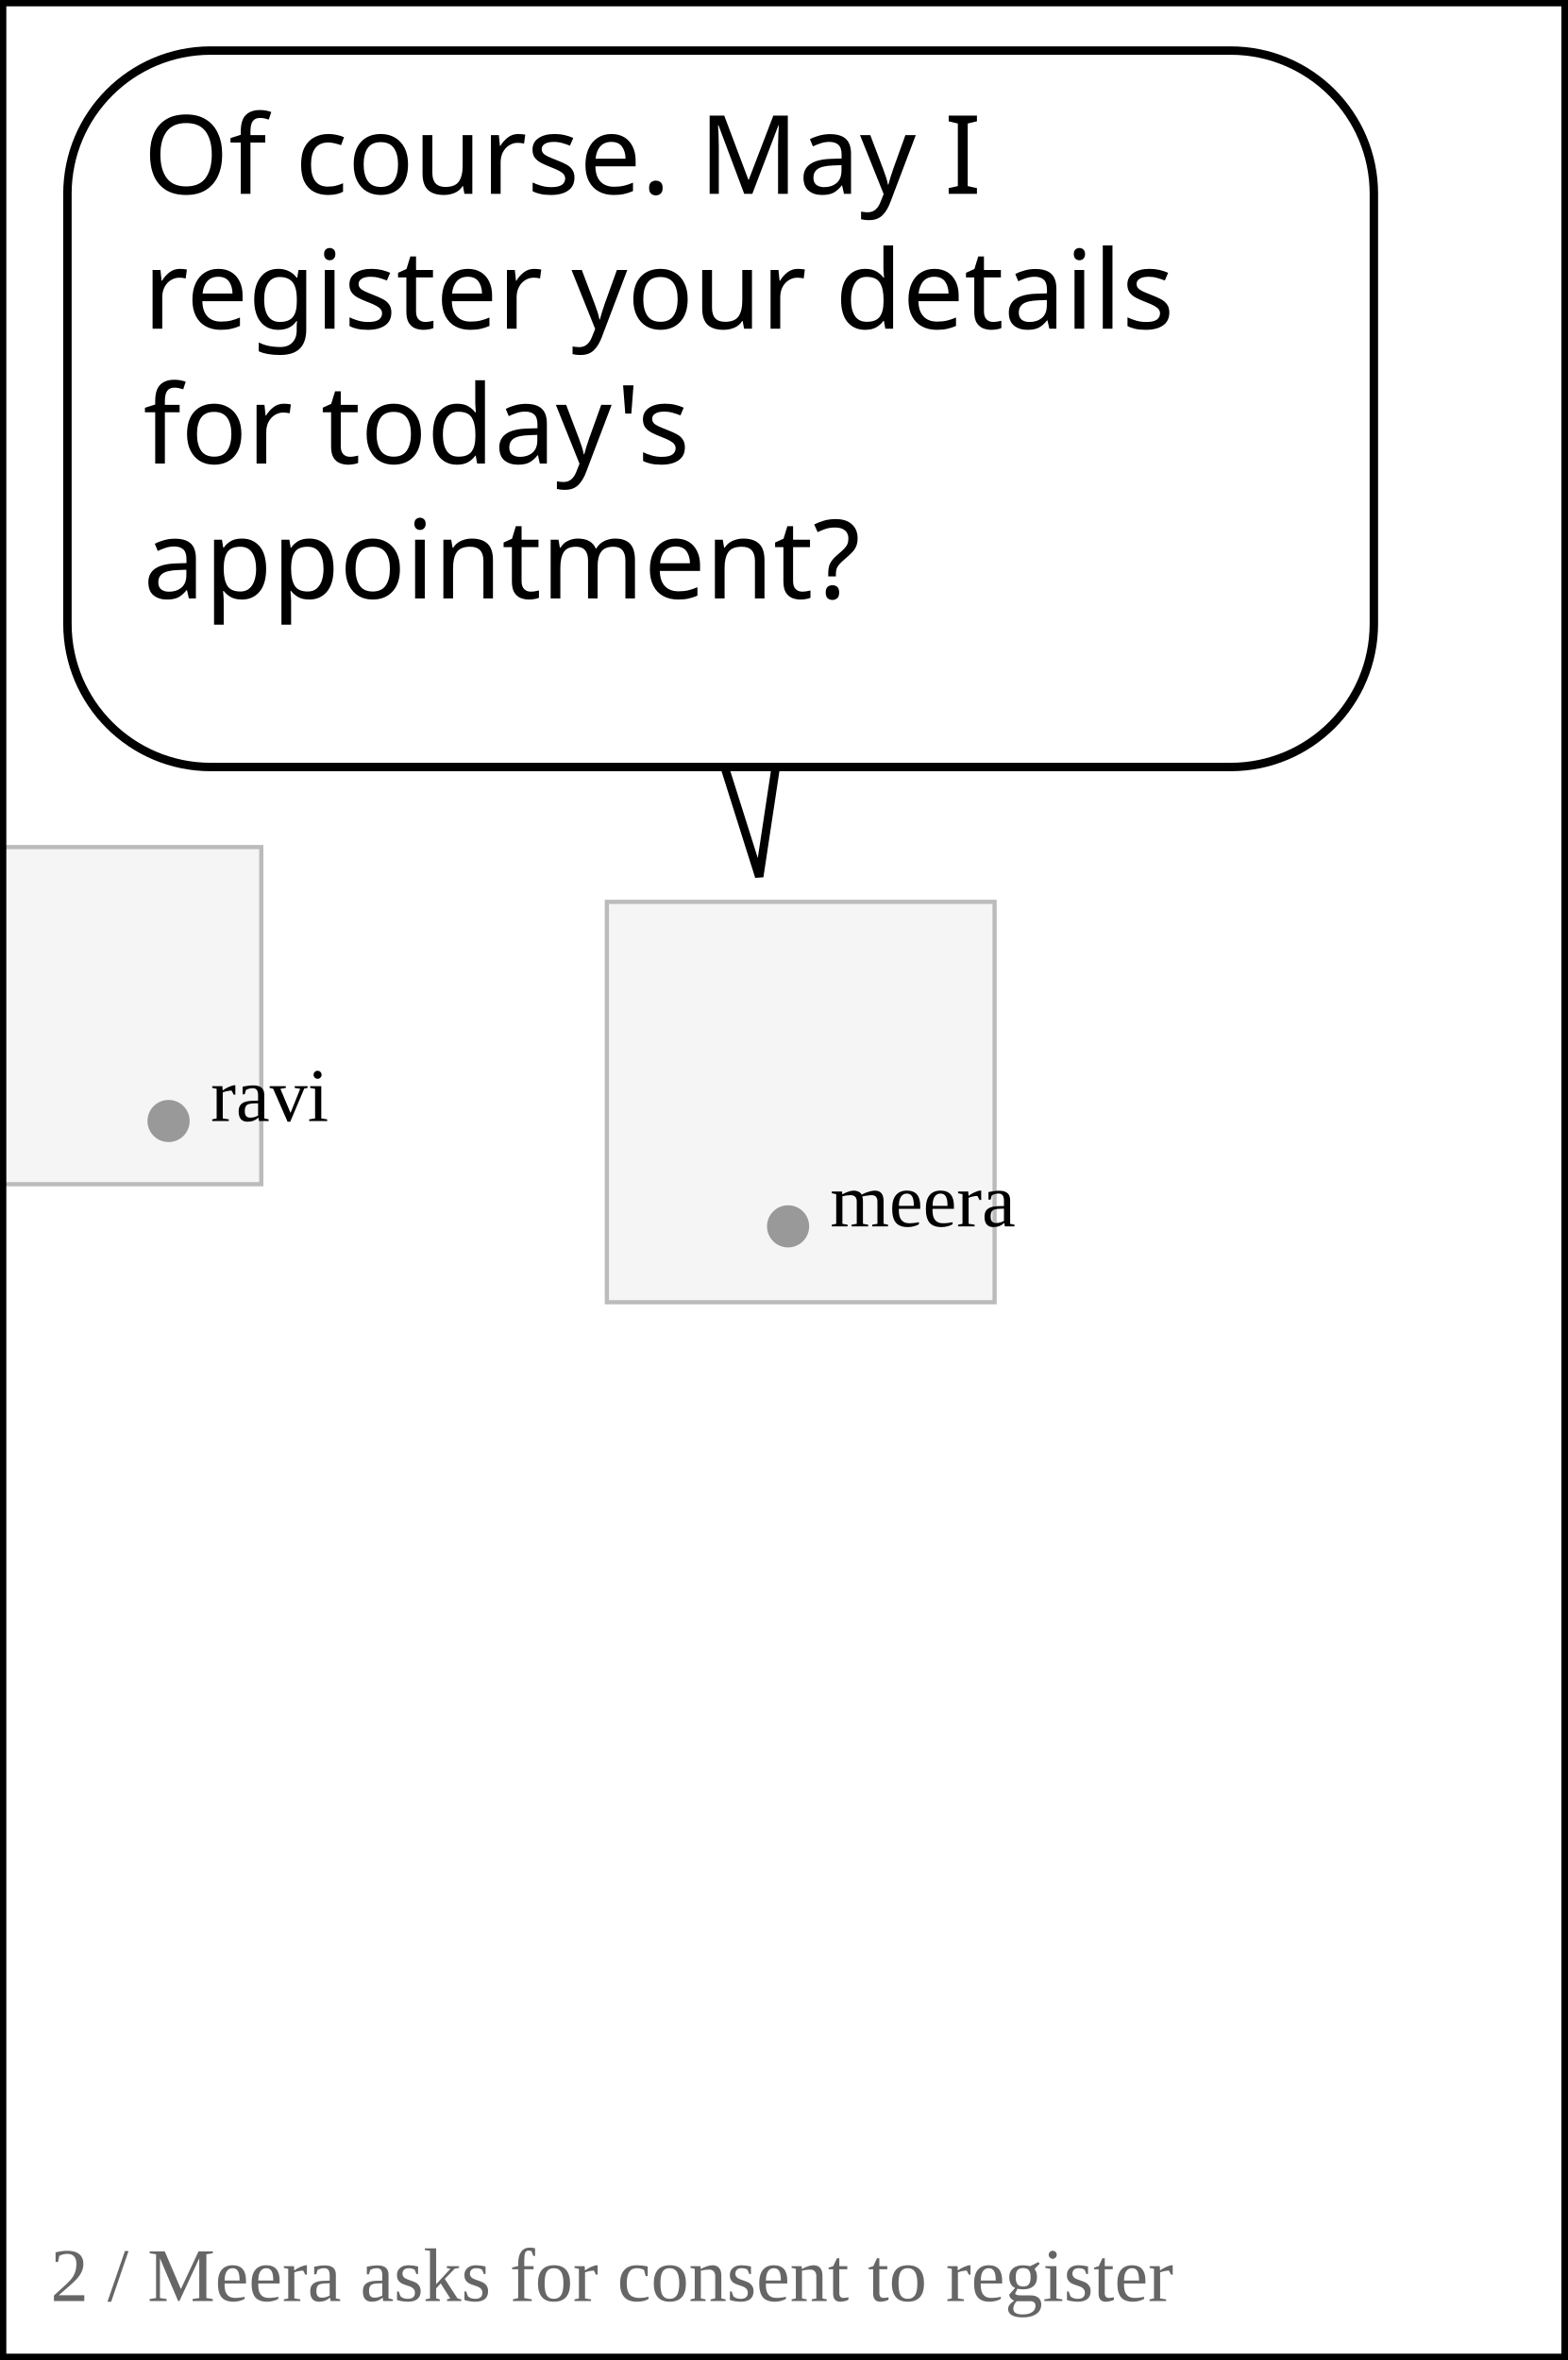
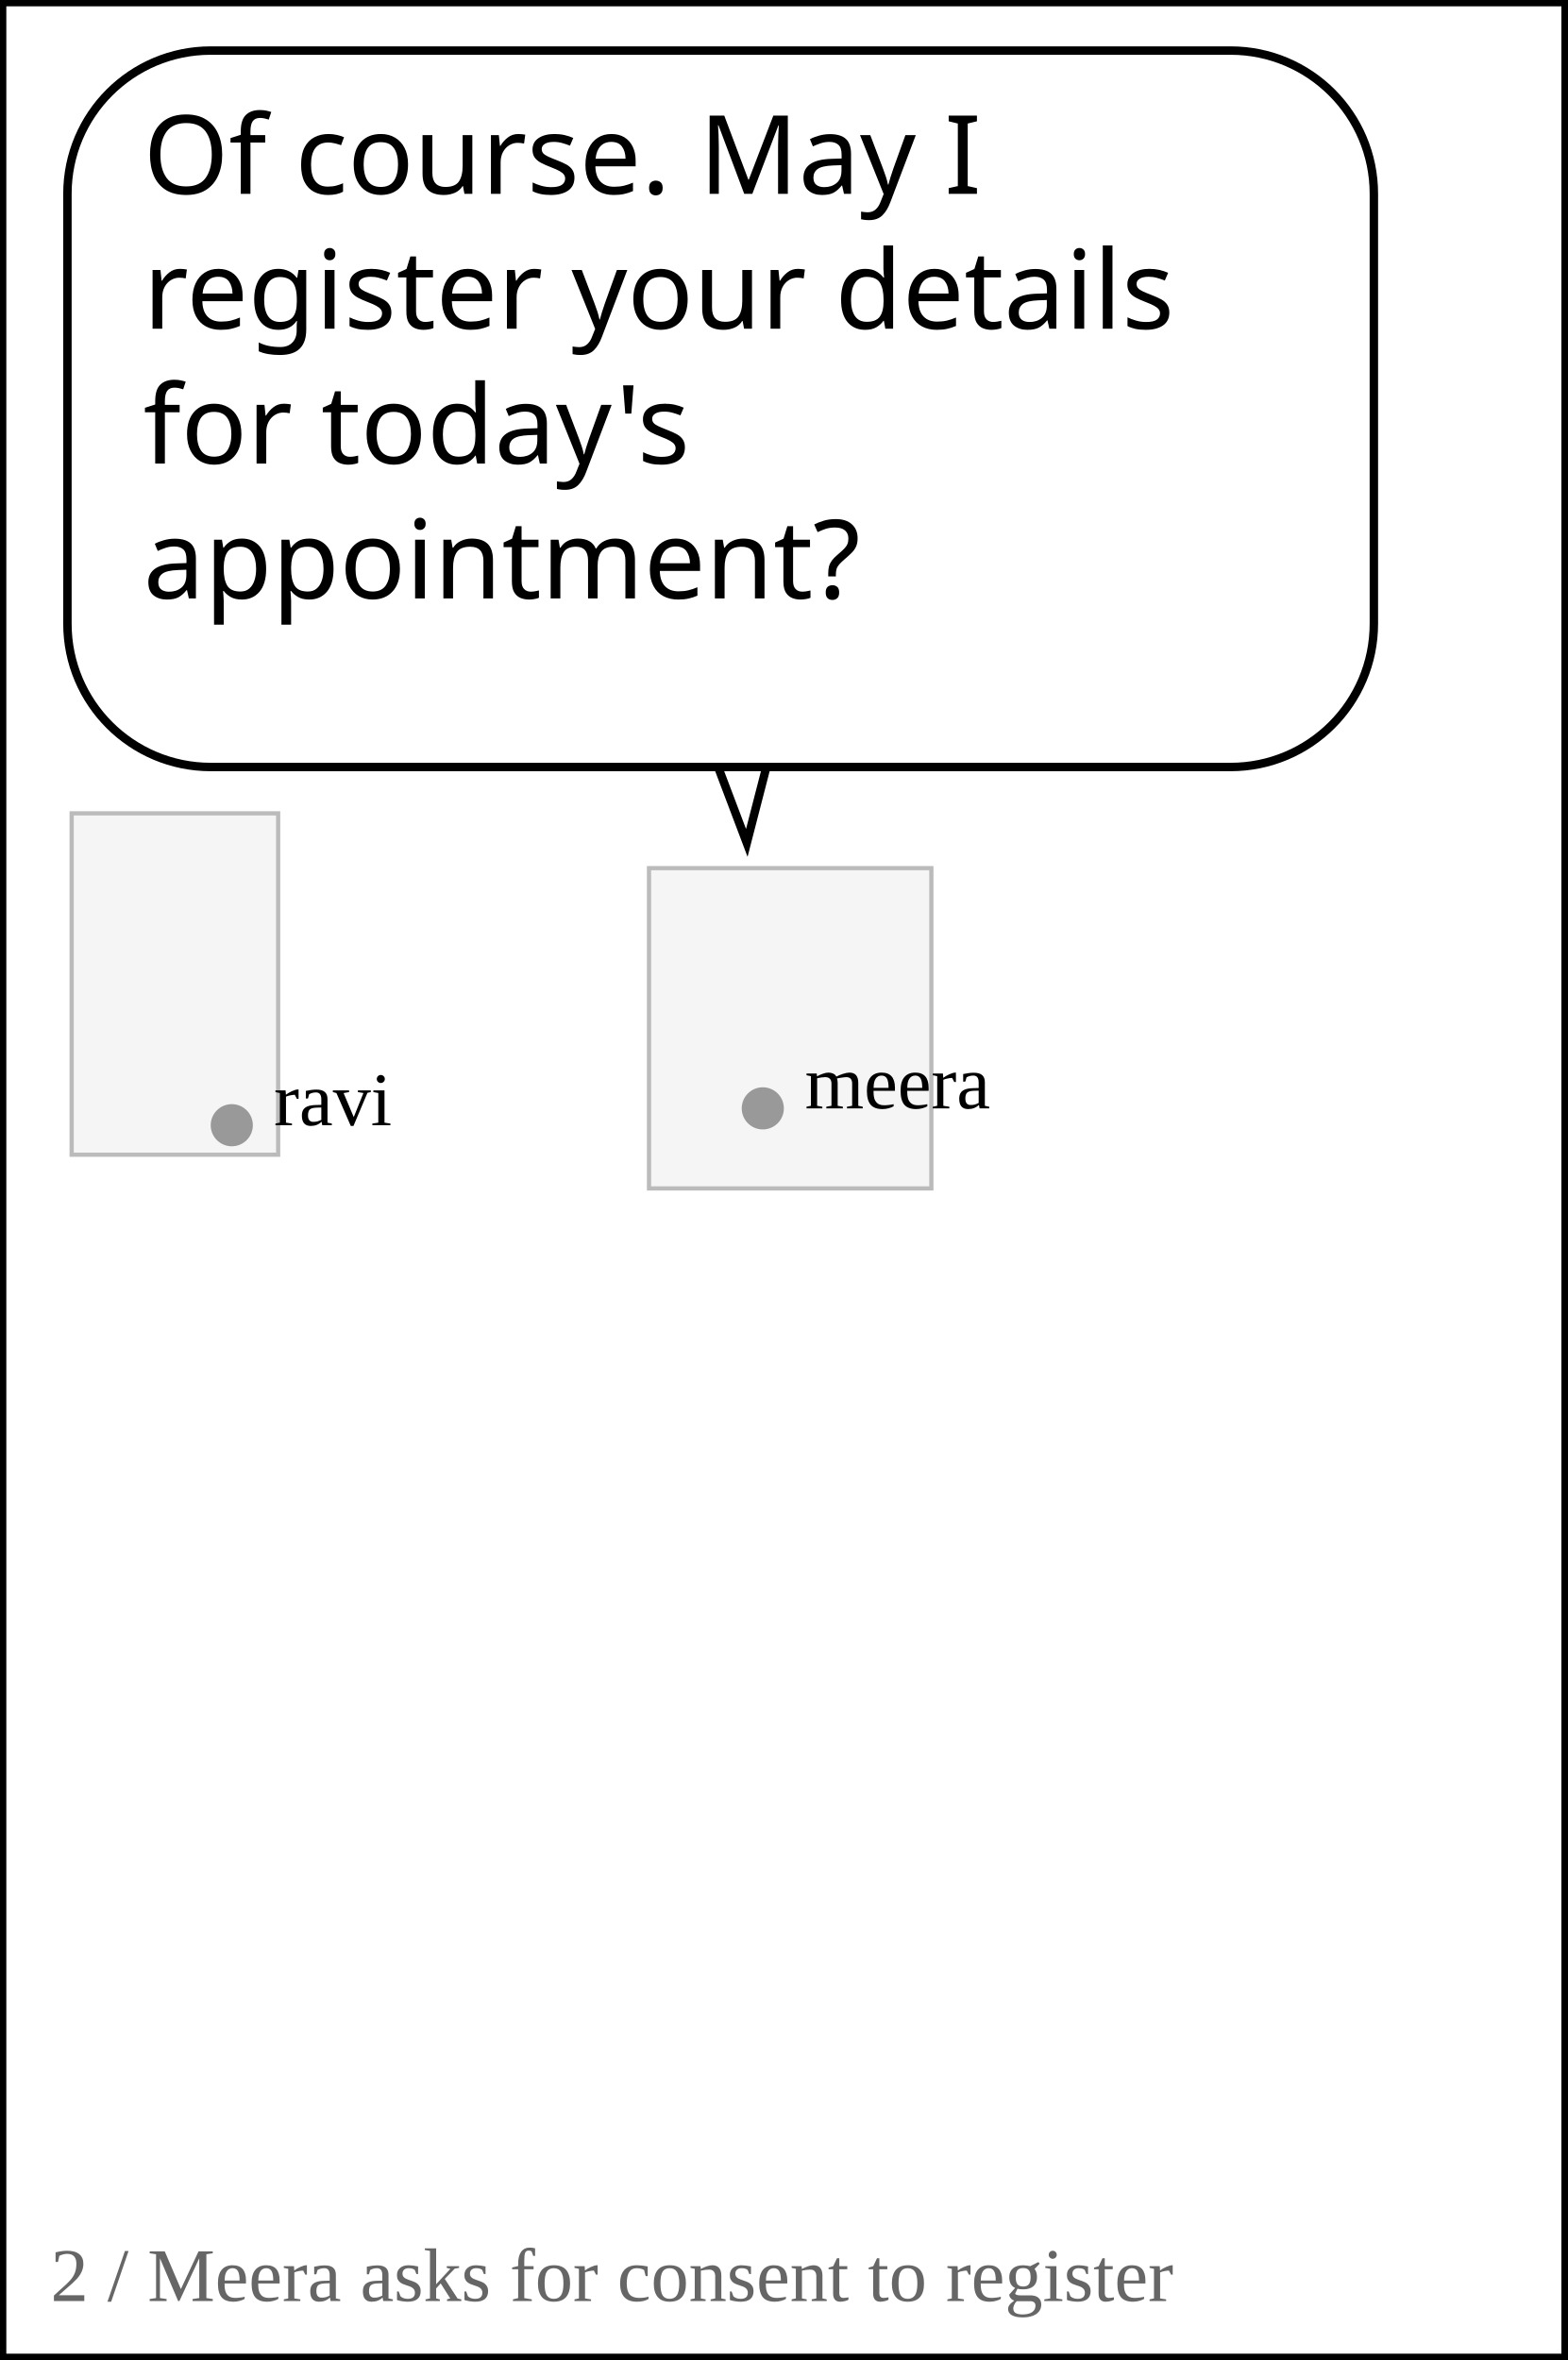
<svg xmlns="http://www.w3.org/2000/svg" width="372" height="560" viewBox="628 24 372 560">
  <rect width="1024" height="1536" fill="white" />
-   <rect x="772" y="238" width="92" height="95" fill="#f5f5f5" stroke="#bbb" />
-   <circle cx="815" cy="315" r="5" fill="#999" />
-   <text x="825" y="315" font-size="18">meera</text>
-   <rect x="628" y="225" width="62" height="80" fill="#f5f5f5" stroke="#bbb" />
-   <circle cx="668" cy="290" r="5" fill="#999" />
-   <text x="678" y="290" font-size="18">ravi</text>
+   <rect x="782" y="230" width="67" height="76" fill="#f5f5f5" stroke="#bbb" />
+   <circle cx="809" cy="287" r="5" fill="#999" />
+   <text x="819" y="287" font-size="18">meera</text>
+   <rect x="645" y="217" width="49" height="81" fill="#f5f5f5" stroke="#bbb" />
+   <circle cx="683" cy="291" r="5" fill="#999" />
+   <text x="693" y="291" font-size="18">ravi</text>
  <rect x="628" y="24" width="372" height="560" fill="none" stroke="black" stroke-width="3" />
  <rect x="644" y="36" width="310" height="170" rx="34" fill="white" stroke="white" stroke-width="6" />
-   <path d="M 798.682 202.014 L 808.156 232.02 L 812.682 202.014 Z" fill="white" stroke="white" stroke-width="6" stroke-linejoin="round" />
-   <path data-speaker="meera" d="M 798.682 202.014 L 808.156 232.02 L 812.682 202.014" fill="white" stroke="black" stroke-width="2" />
+   <path d="M 796.88 202.007 L 805.205 224.011 L 810.88 202.007 Z" fill="white" stroke="white" stroke-width="6" stroke-linejoin="round" />
+   <path data-speaker="meera" d="M 796.88 202.007 L 805.205 224.011 L 810.88 202.007" fill="white" stroke="black" stroke-width="2" />
  <rect x="644" y="36" width="310" height="170" rx="34" fill="white" stroke="black" stroke-width="2" />
  <text x="662" y="70" font-family="Meiryo,MS Gothic,sans-serif" font-size="26" fill="black">Of course. May I </text>
  <text x="662" y="102" font-family="Meiryo,MS Gothic,sans-serif" font-size="26" fill="black">register your details </text>
  <text x="662" y="134" font-family="Meiryo,MS Gothic,sans-serif" font-size="26" fill="black">for today's </text>
  <text x="662" y="166" font-family="Meiryo,MS Gothic,sans-serif" font-size="26" fill="black">appointment?</text>
  <text x="640" y="570" font-size="18" fill="#666">2 / Meera asks for consent to register</text>
  <text x="512" y="1500" text-anchor="middle" font-family="sans-serif" font-size="20">3</text>
</svg>
